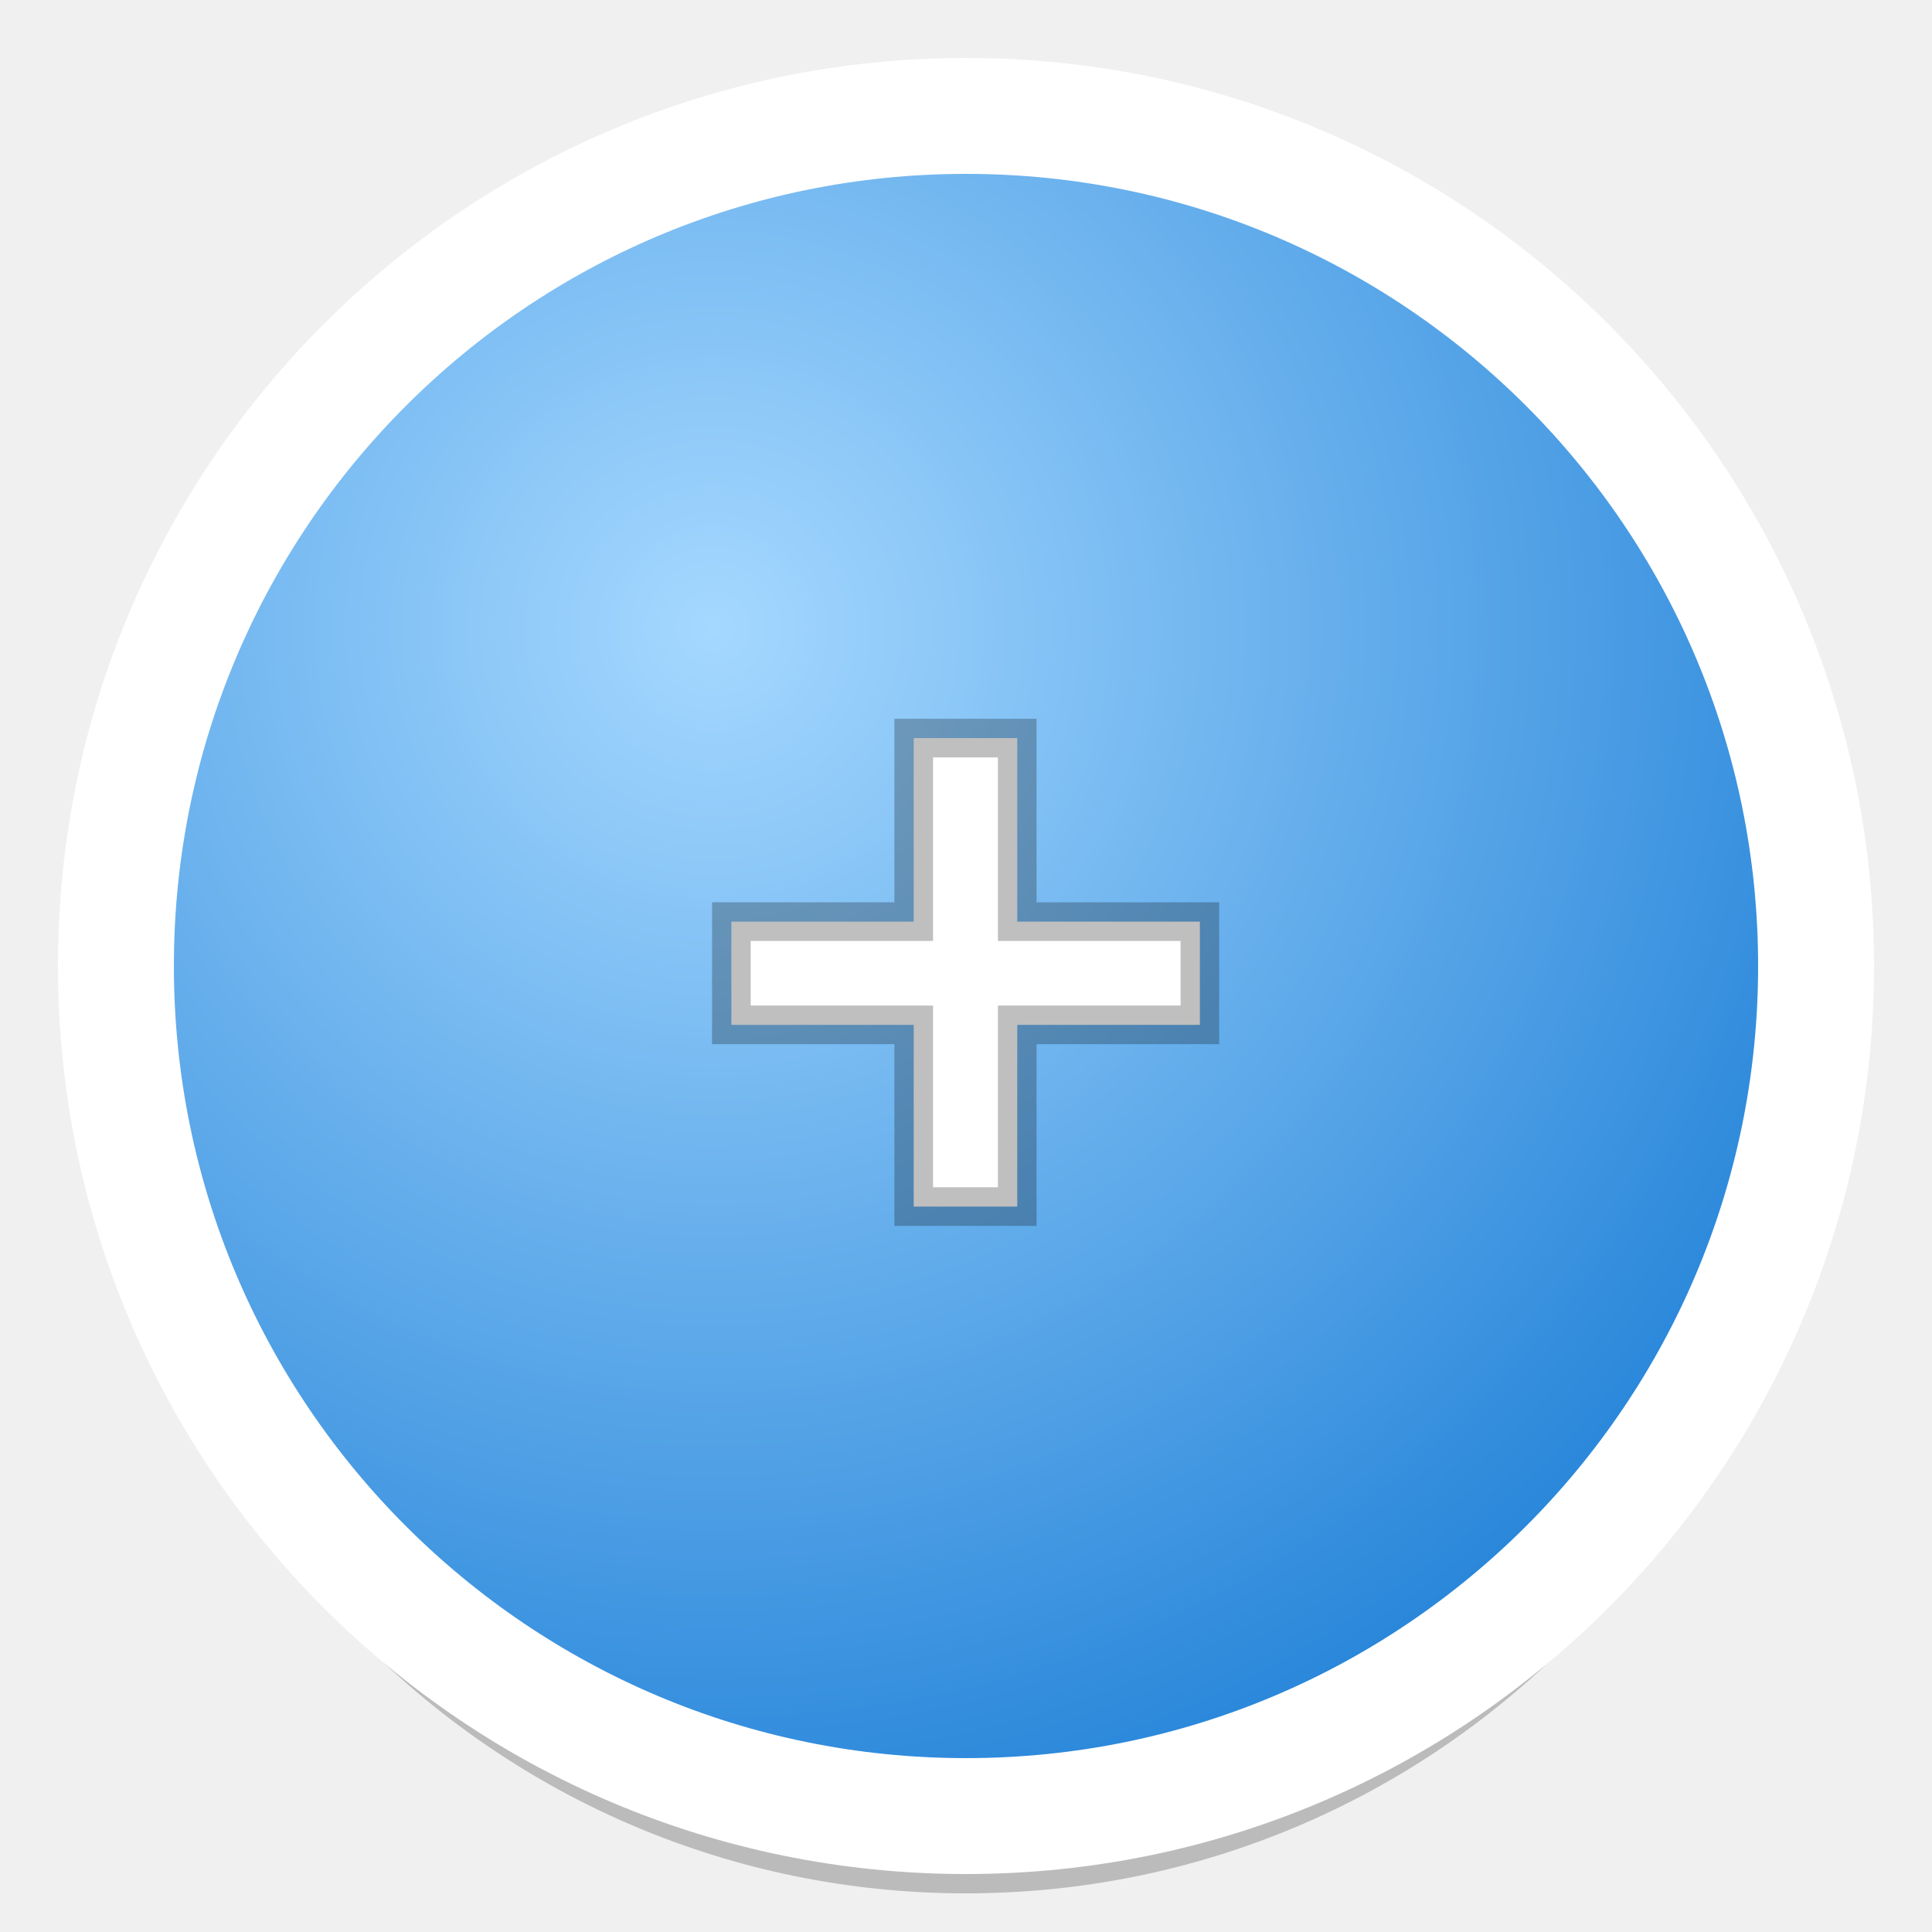
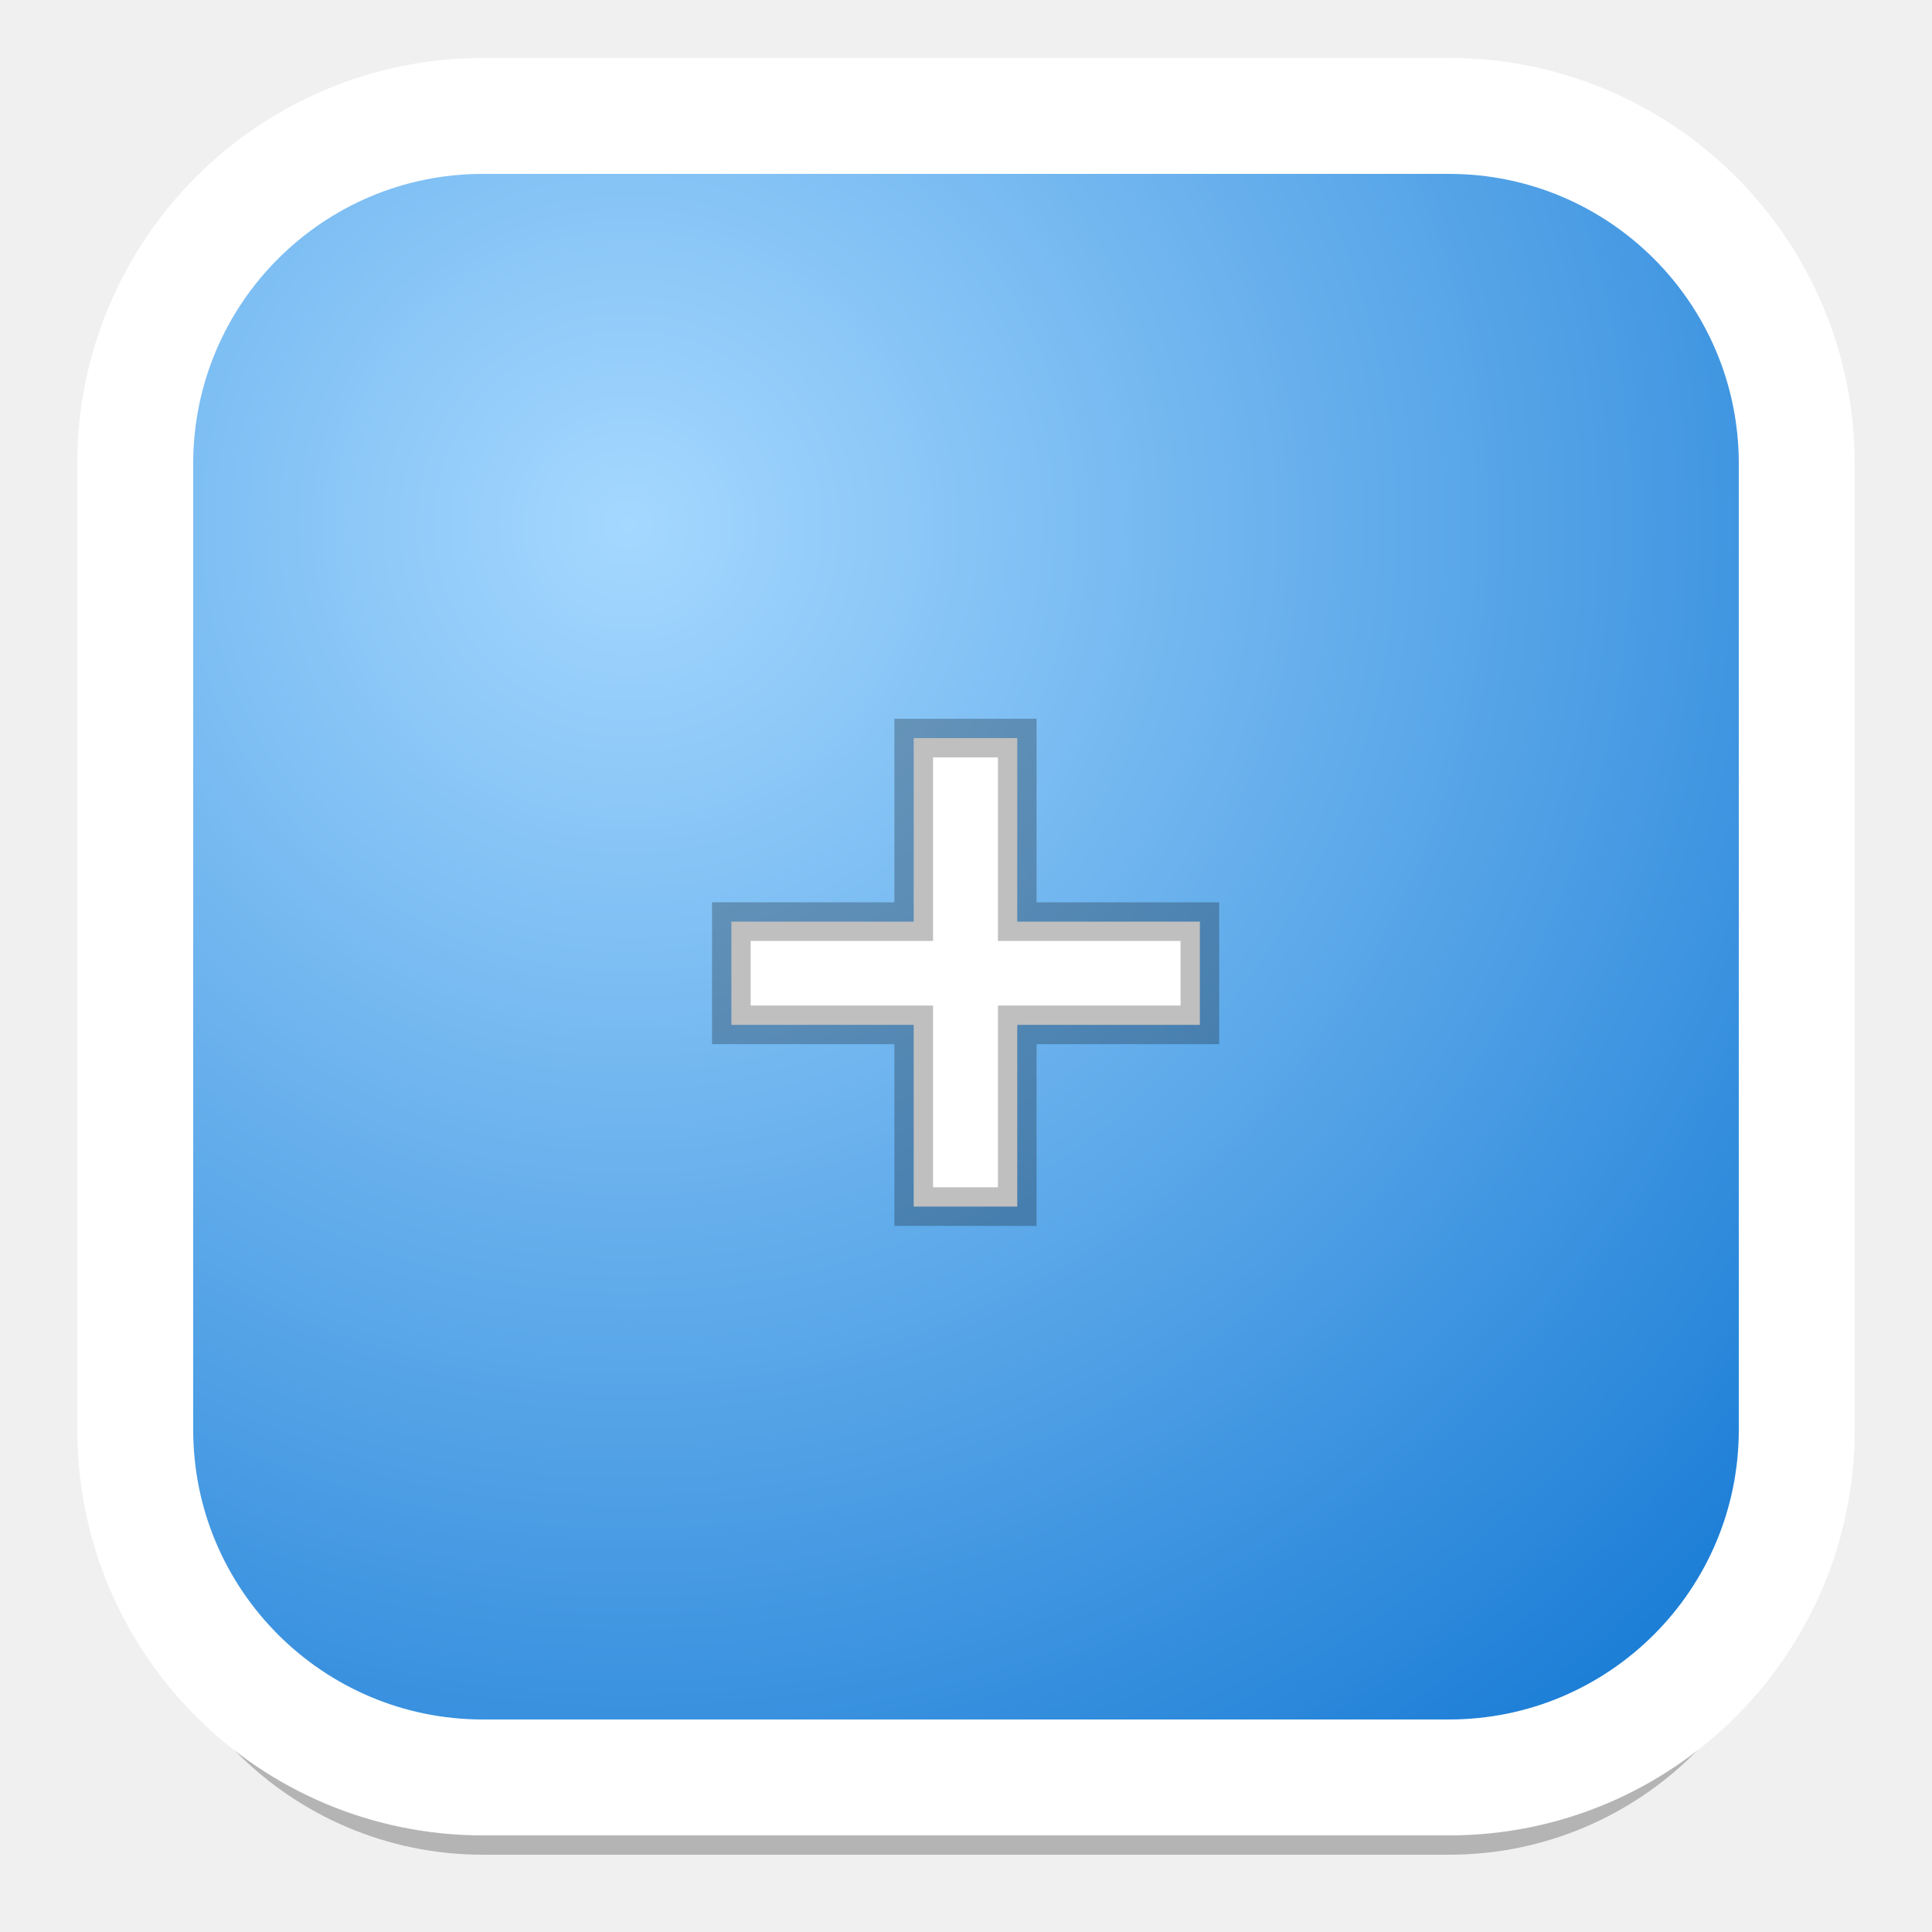
<svg xmlns="http://www.w3.org/2000/svg" viewBox="0 0 100 100" width="100" height="100">
  <defs>
-     <radialGradient id="g" cx="0.35" cy="0.3" r="0.8">
+     <radialGradient id="g" cx="0.3" cy="0.25" r="0.9">
      <stop offset="0" stop-color="#a5d8ff" />
      <stop offset="1" stop-color="#1c7ed6" />
    </radialGradient>
  </defs>
-   <circle cx="50" cy="54" r="44" fill="rgba(0,0,0,0.22)" />
-   <circle cx="50" cy="50" r="44" fill="url(#g)" stroke="#fff" stroke-width="6" />
+   <rect x="7" y="12" width="86" height="84" rx="18" fill="rgba(0,0,0,0.25)" />
+   <rect x="7" y="6" width="86" height="86" rx="18" fill="url(#g)" stroke="#fff" stroke-width="6" />
  <text x="50" y="68" font-size="50" text-anchor="middle" font-family="Arial Black, sans-serif" font-weight="900" fill="#fff" stroke="rgba(0,0,0,0.25)" stroke-width="2">+</text>
</svg>
